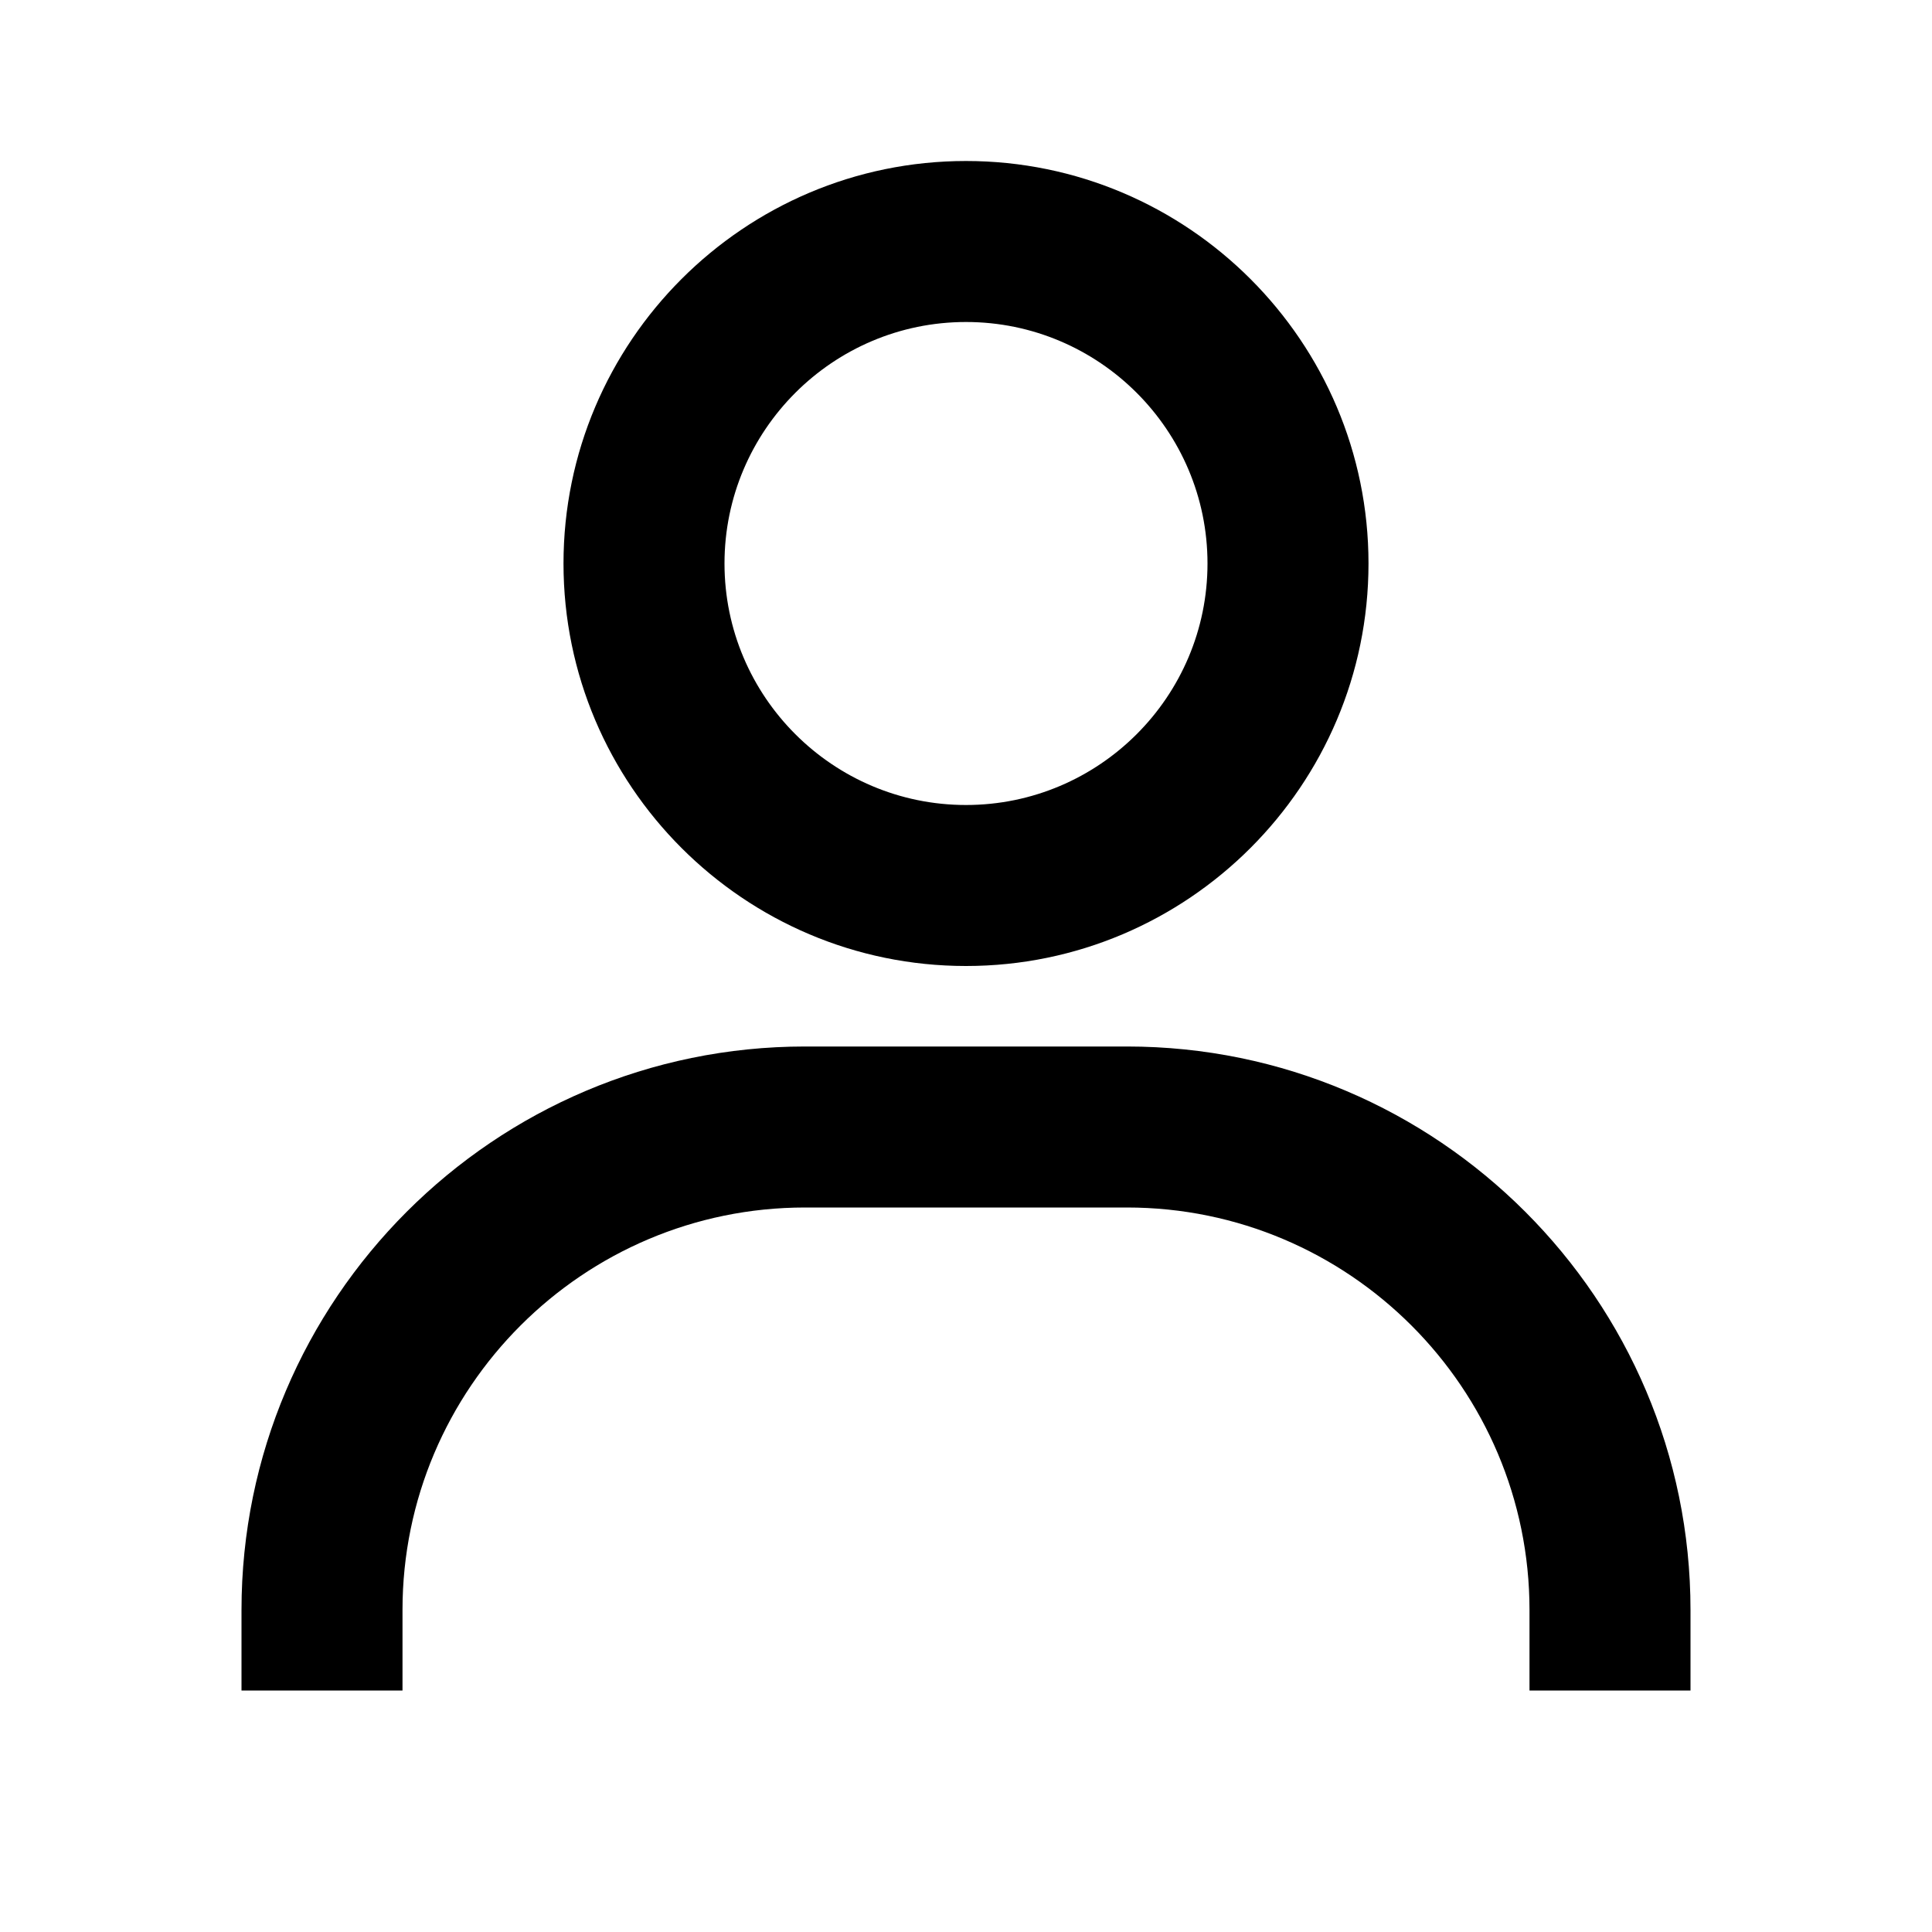
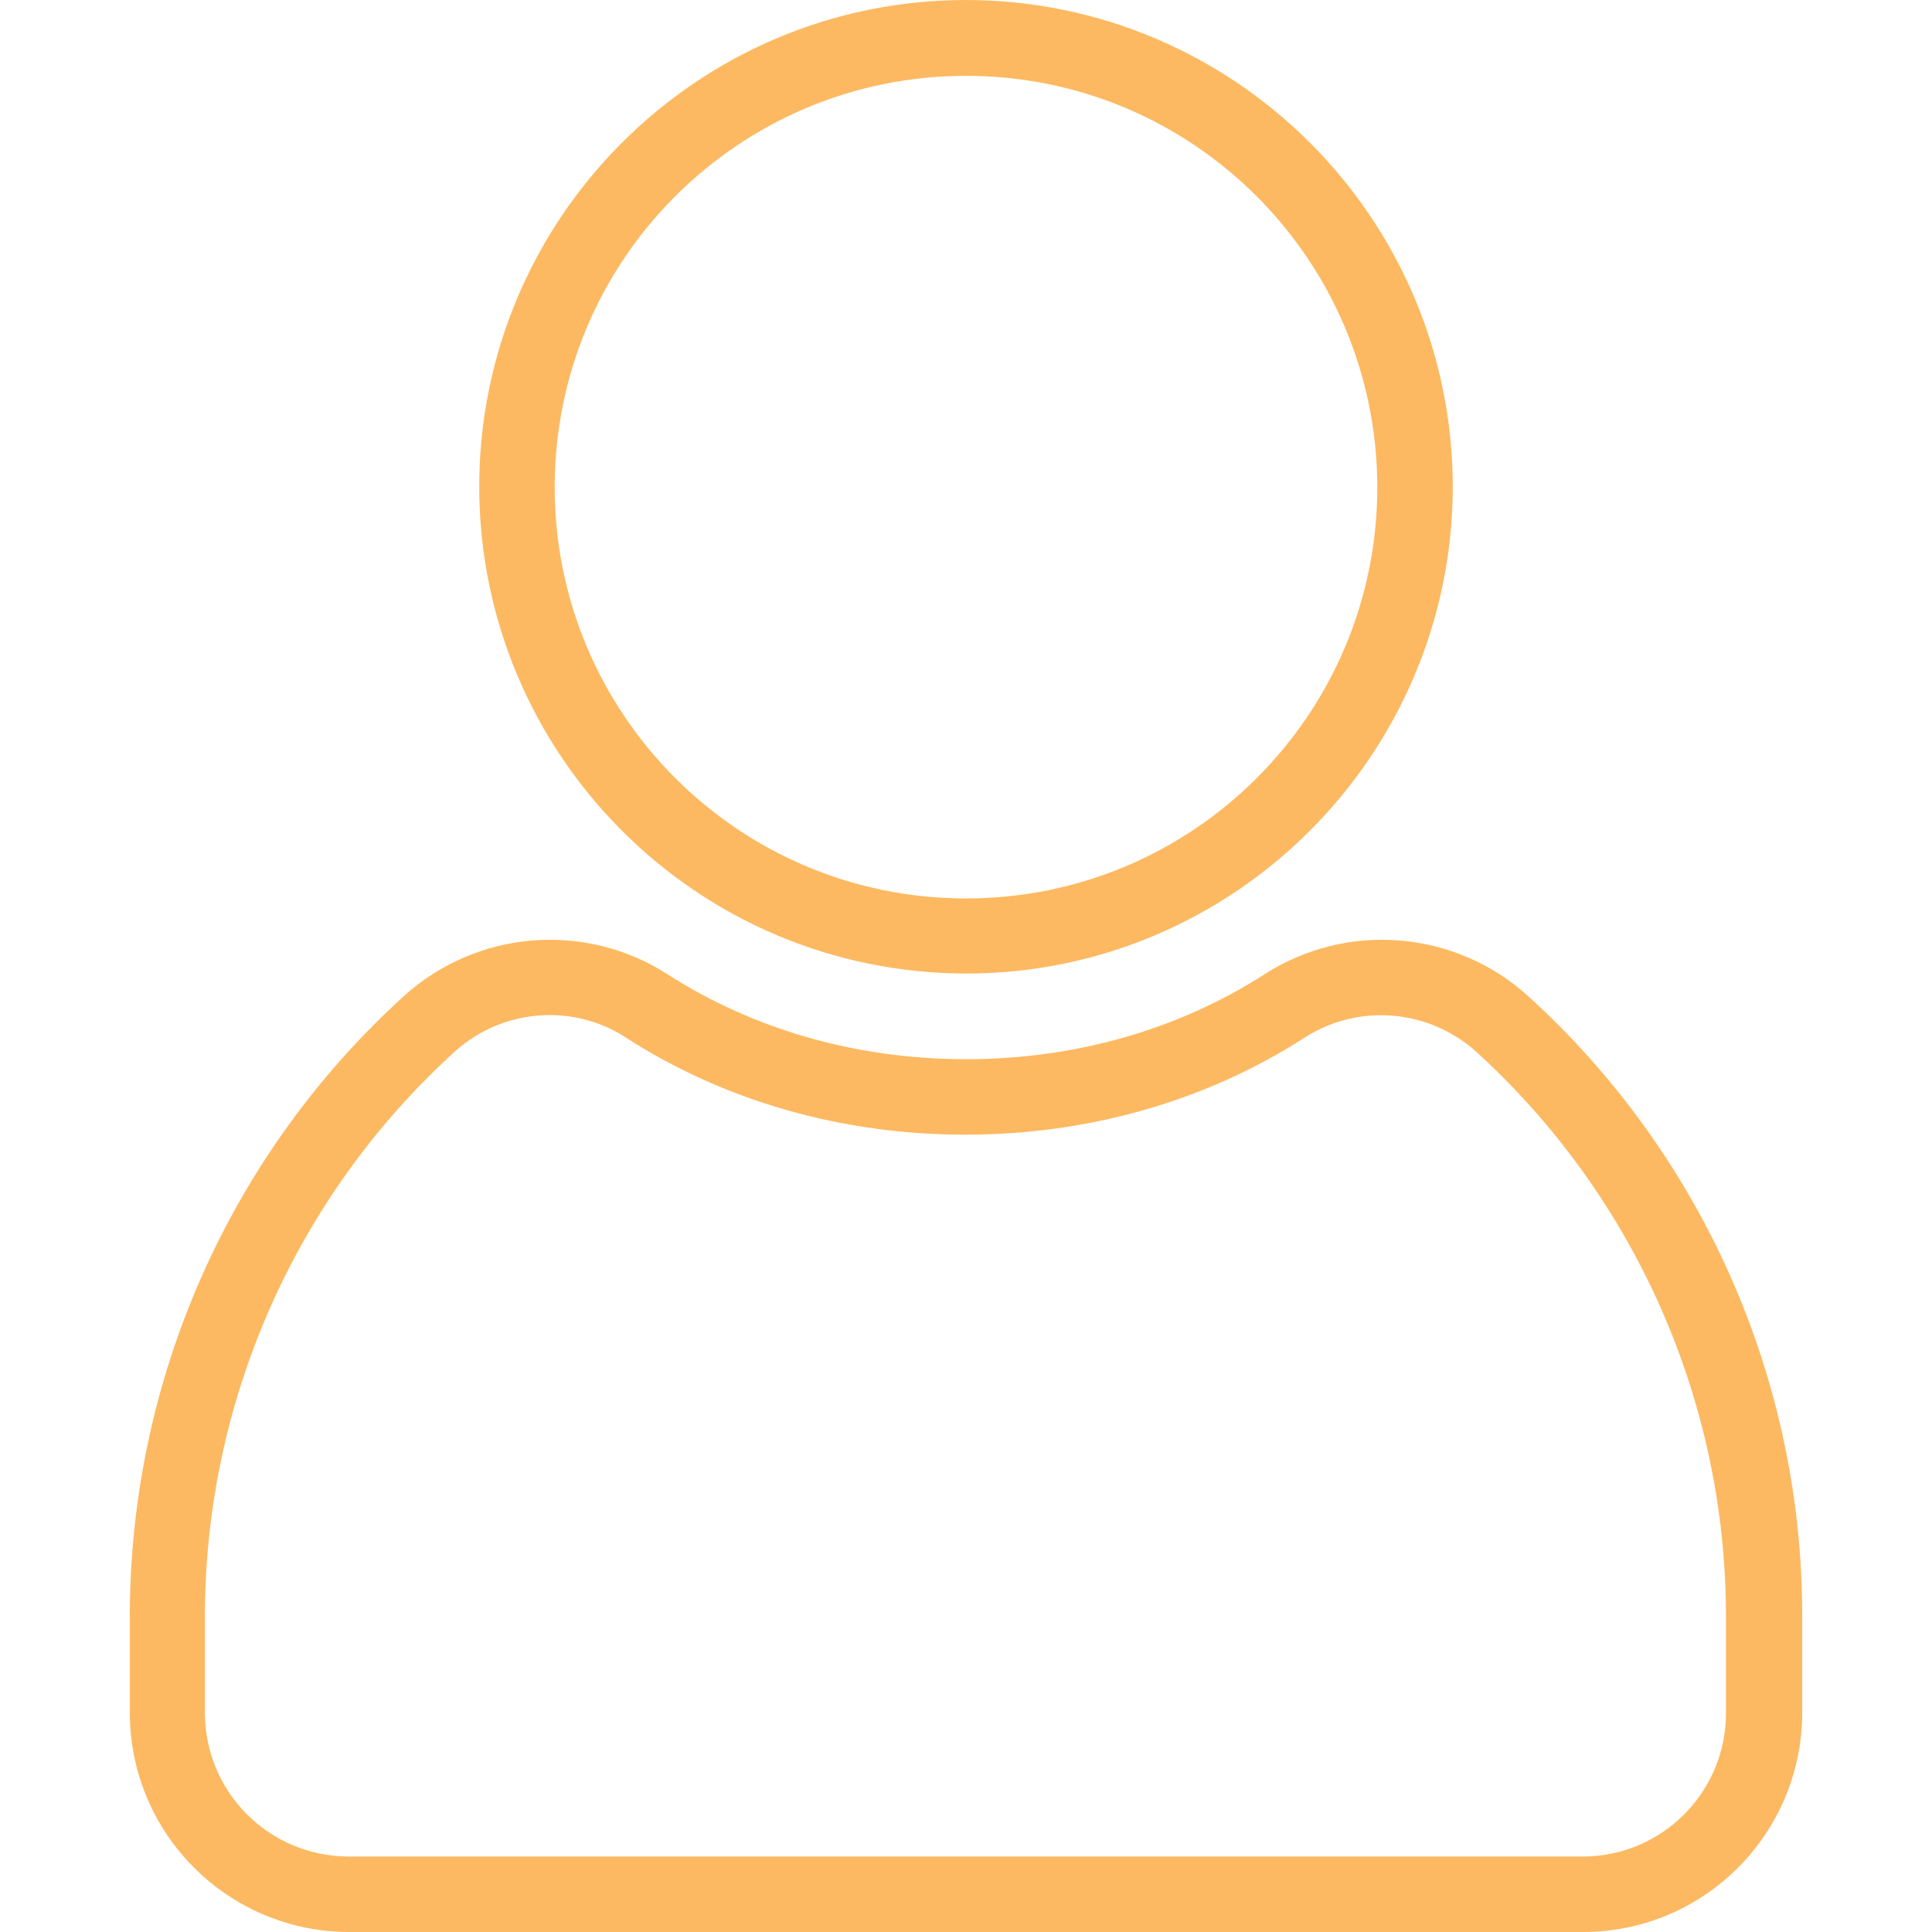
- <svg xmlns="http://www.w3.org/2000/svg" width="24" height="24" viewBox="0 0 24 24" fill="none">
-   <path d="M12 2C9.243 2 7 4.243 7 7C7 9.757 9.243 12 12 12C14.757 12 17 9.757 17 7C17 4.243 14.757 2 12 2ZM12 10C10.346 10 9 8.654 9 7C9 5.346 10.346 4 12 4C13.654 4 15 5.346 15 7C15 8.654 13.654 10 12 10ZM21 21V20C21 16.141 17.859 13 14 13H10C6.14 13 3 16.141 3 20V21H5V20C5 17.243 7.243 15 10 15H14C16.757 15 19 17.243 19 20V21H21Z" fill="black" />
+ <svg xmlns="http://www.w3.org/2000/svg" version="1.1" width="512" height="512" x="0" y="0" viewBox="0 0 512 512" style="enable-background:new 0 0 512 512" xml:space="preserve" class="">
+   <g>
+     <path d="M419.5 512H92.4c-32-.1-57.9-26-58-58v-25.6c0-62.6 26.3-122.3 72.6-164.4 19.3-17.5 48-19.9 69.9-5.8 22.9 14.7 50.2 22.5 79.1 22.5s56.2-7.8 79.1-22.5c21.9-14.1 50.6-11.7 69.9 5.8 46.3 42.1 72.7 101.8 72.6 164.4V454c-.1 32.1-26.1 58-58.1 58zM145.7 269c-9.4 0-18.4 3.5-25.3 9.8-42.1 38.3-66.1 92.7-66.1 149.6V454c.1 21 17 37.9 38 38h327.1c21 0 38-17 38-38v-25.6c0-56.9-24-111.2-66.1-149.6-12.6-11.4-31.3-13-45.6-3.8-26.1 16.8-57.2 25.7-89.9 25.7s-63.8-8.9-89.9-25.7c-5.9-3.9-13-6-20.2-6z" fill="#fdb961" opacity="1" data-original="#000000" />
+     <path d="M256 258c-71.2-.1-128.9-57.8-129-129C127 57.9 184.8 0 256 0c71.2.1 128.9 57.8 129 129-.1 71.1-57.9 129-129 129zm0-237.9c-60.2 0-109 48.8-109 109s48.8 109 109 109 109-48.8 109-109c-.1-60.2-48.8-109-109-109z" fill="#fdb961" opacity="1" data-original="#000000" />
+   </g>
</svg>
